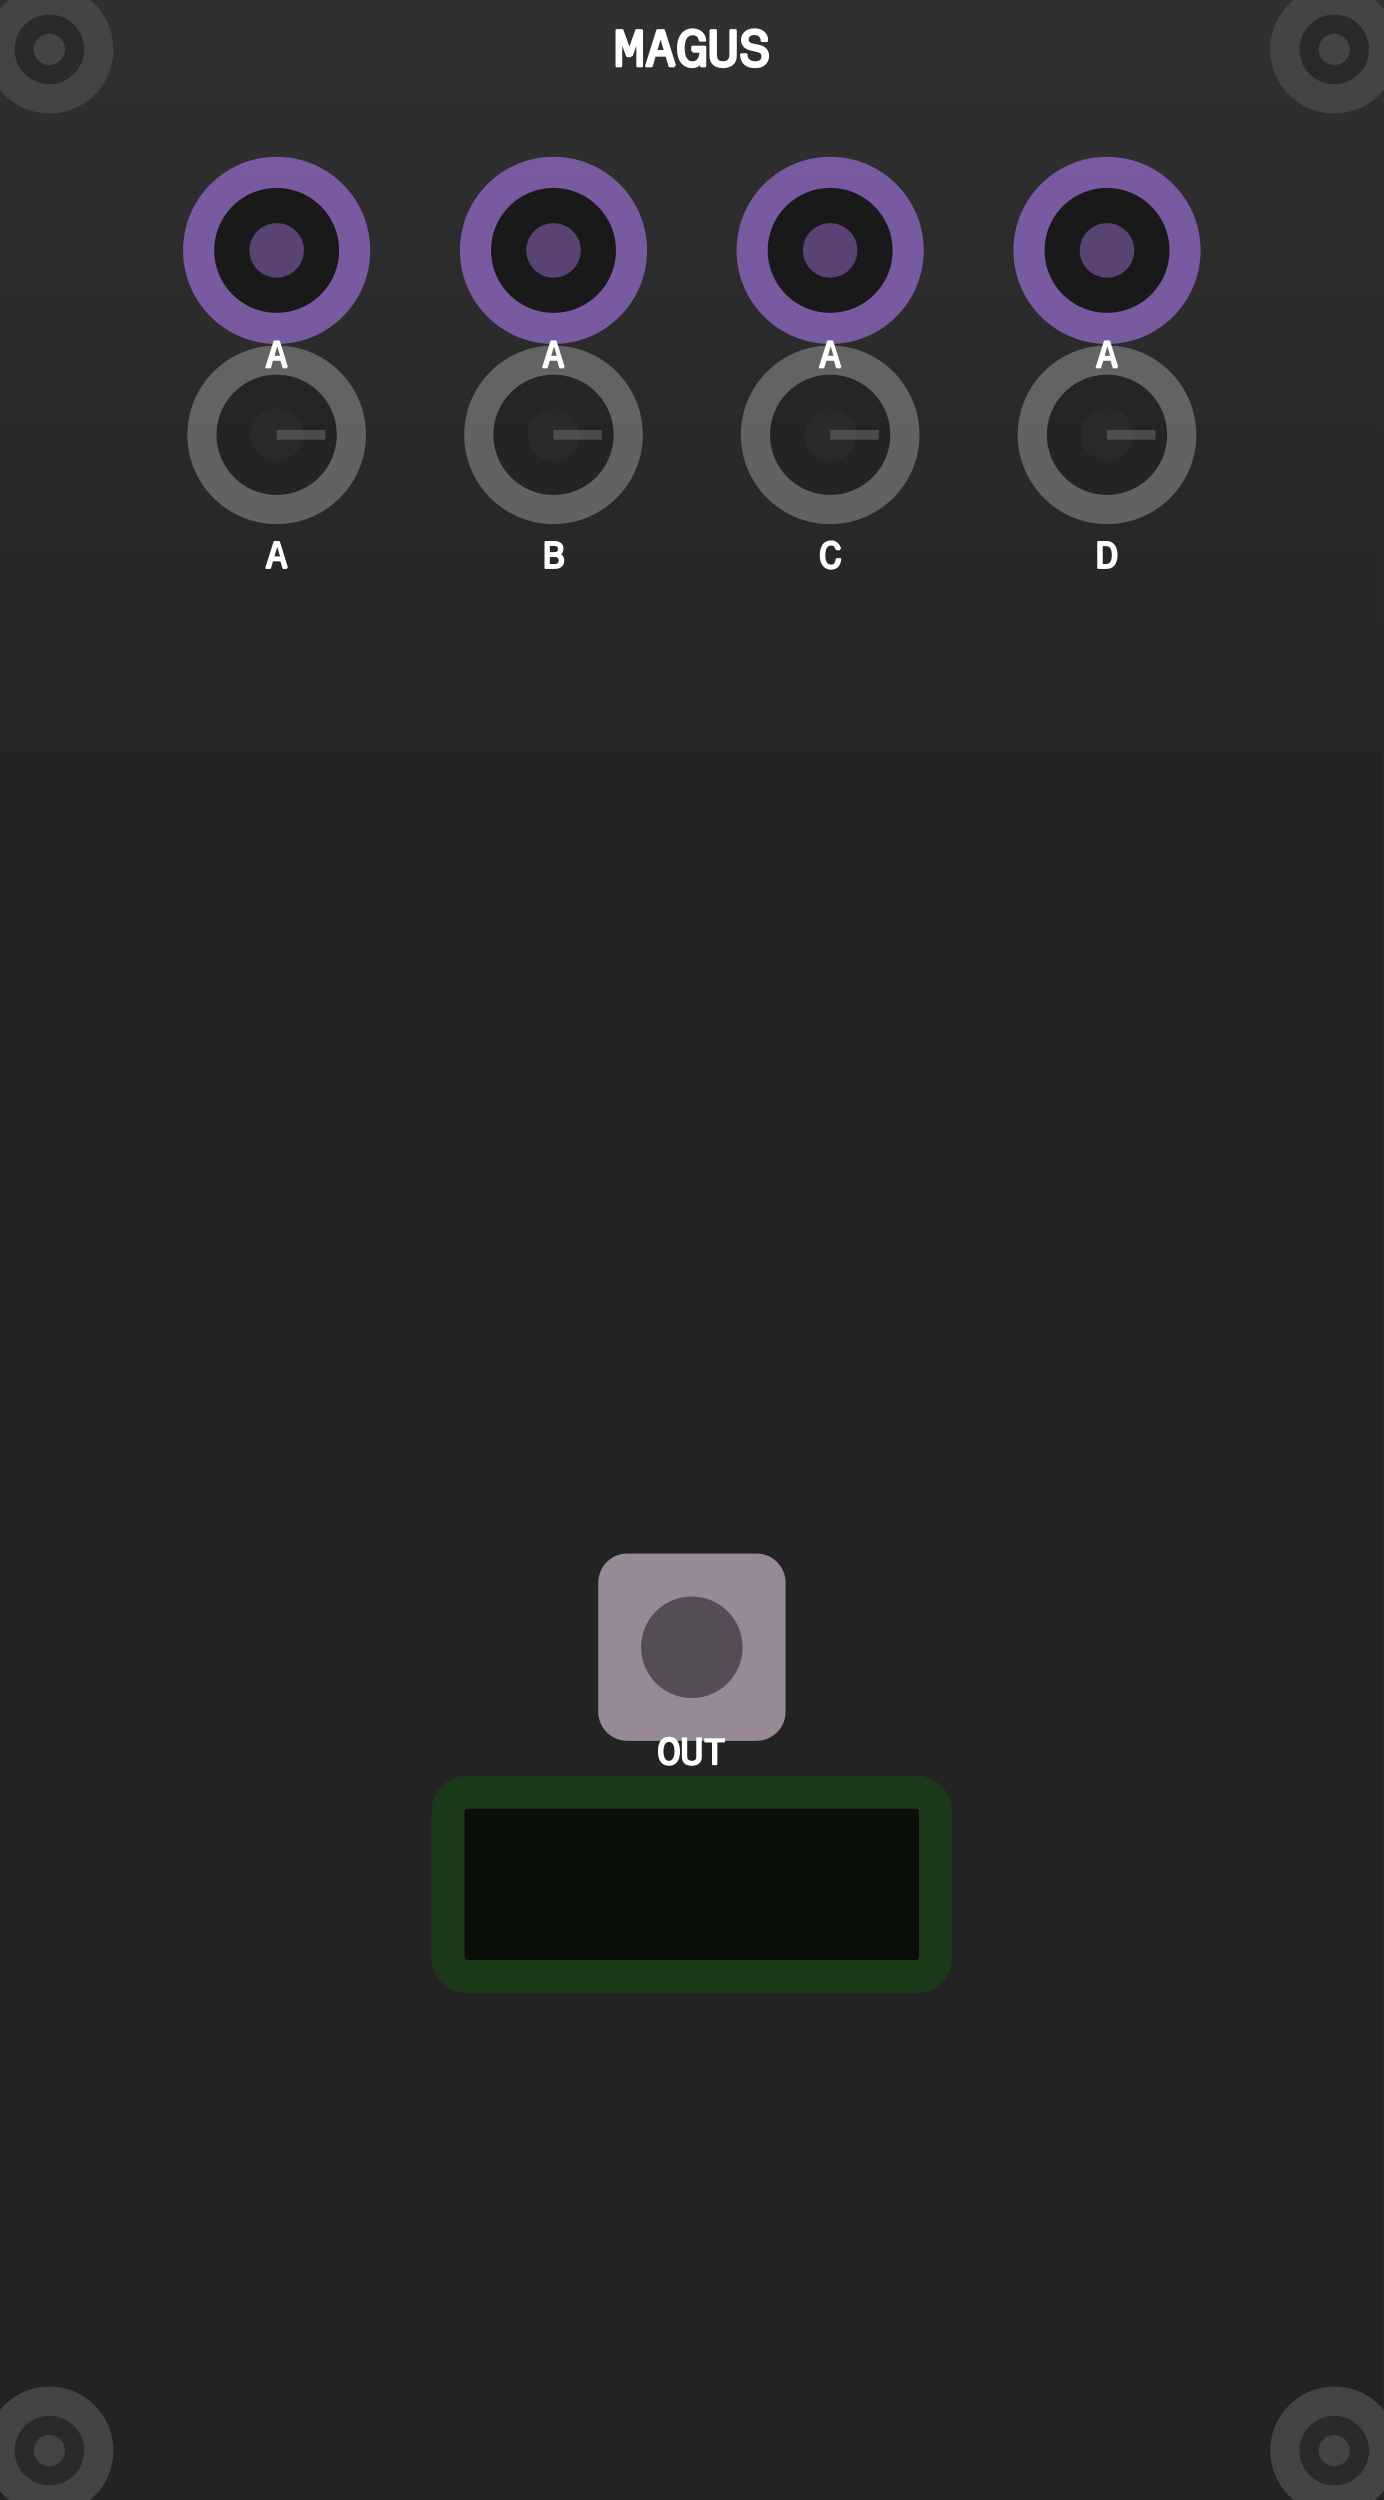
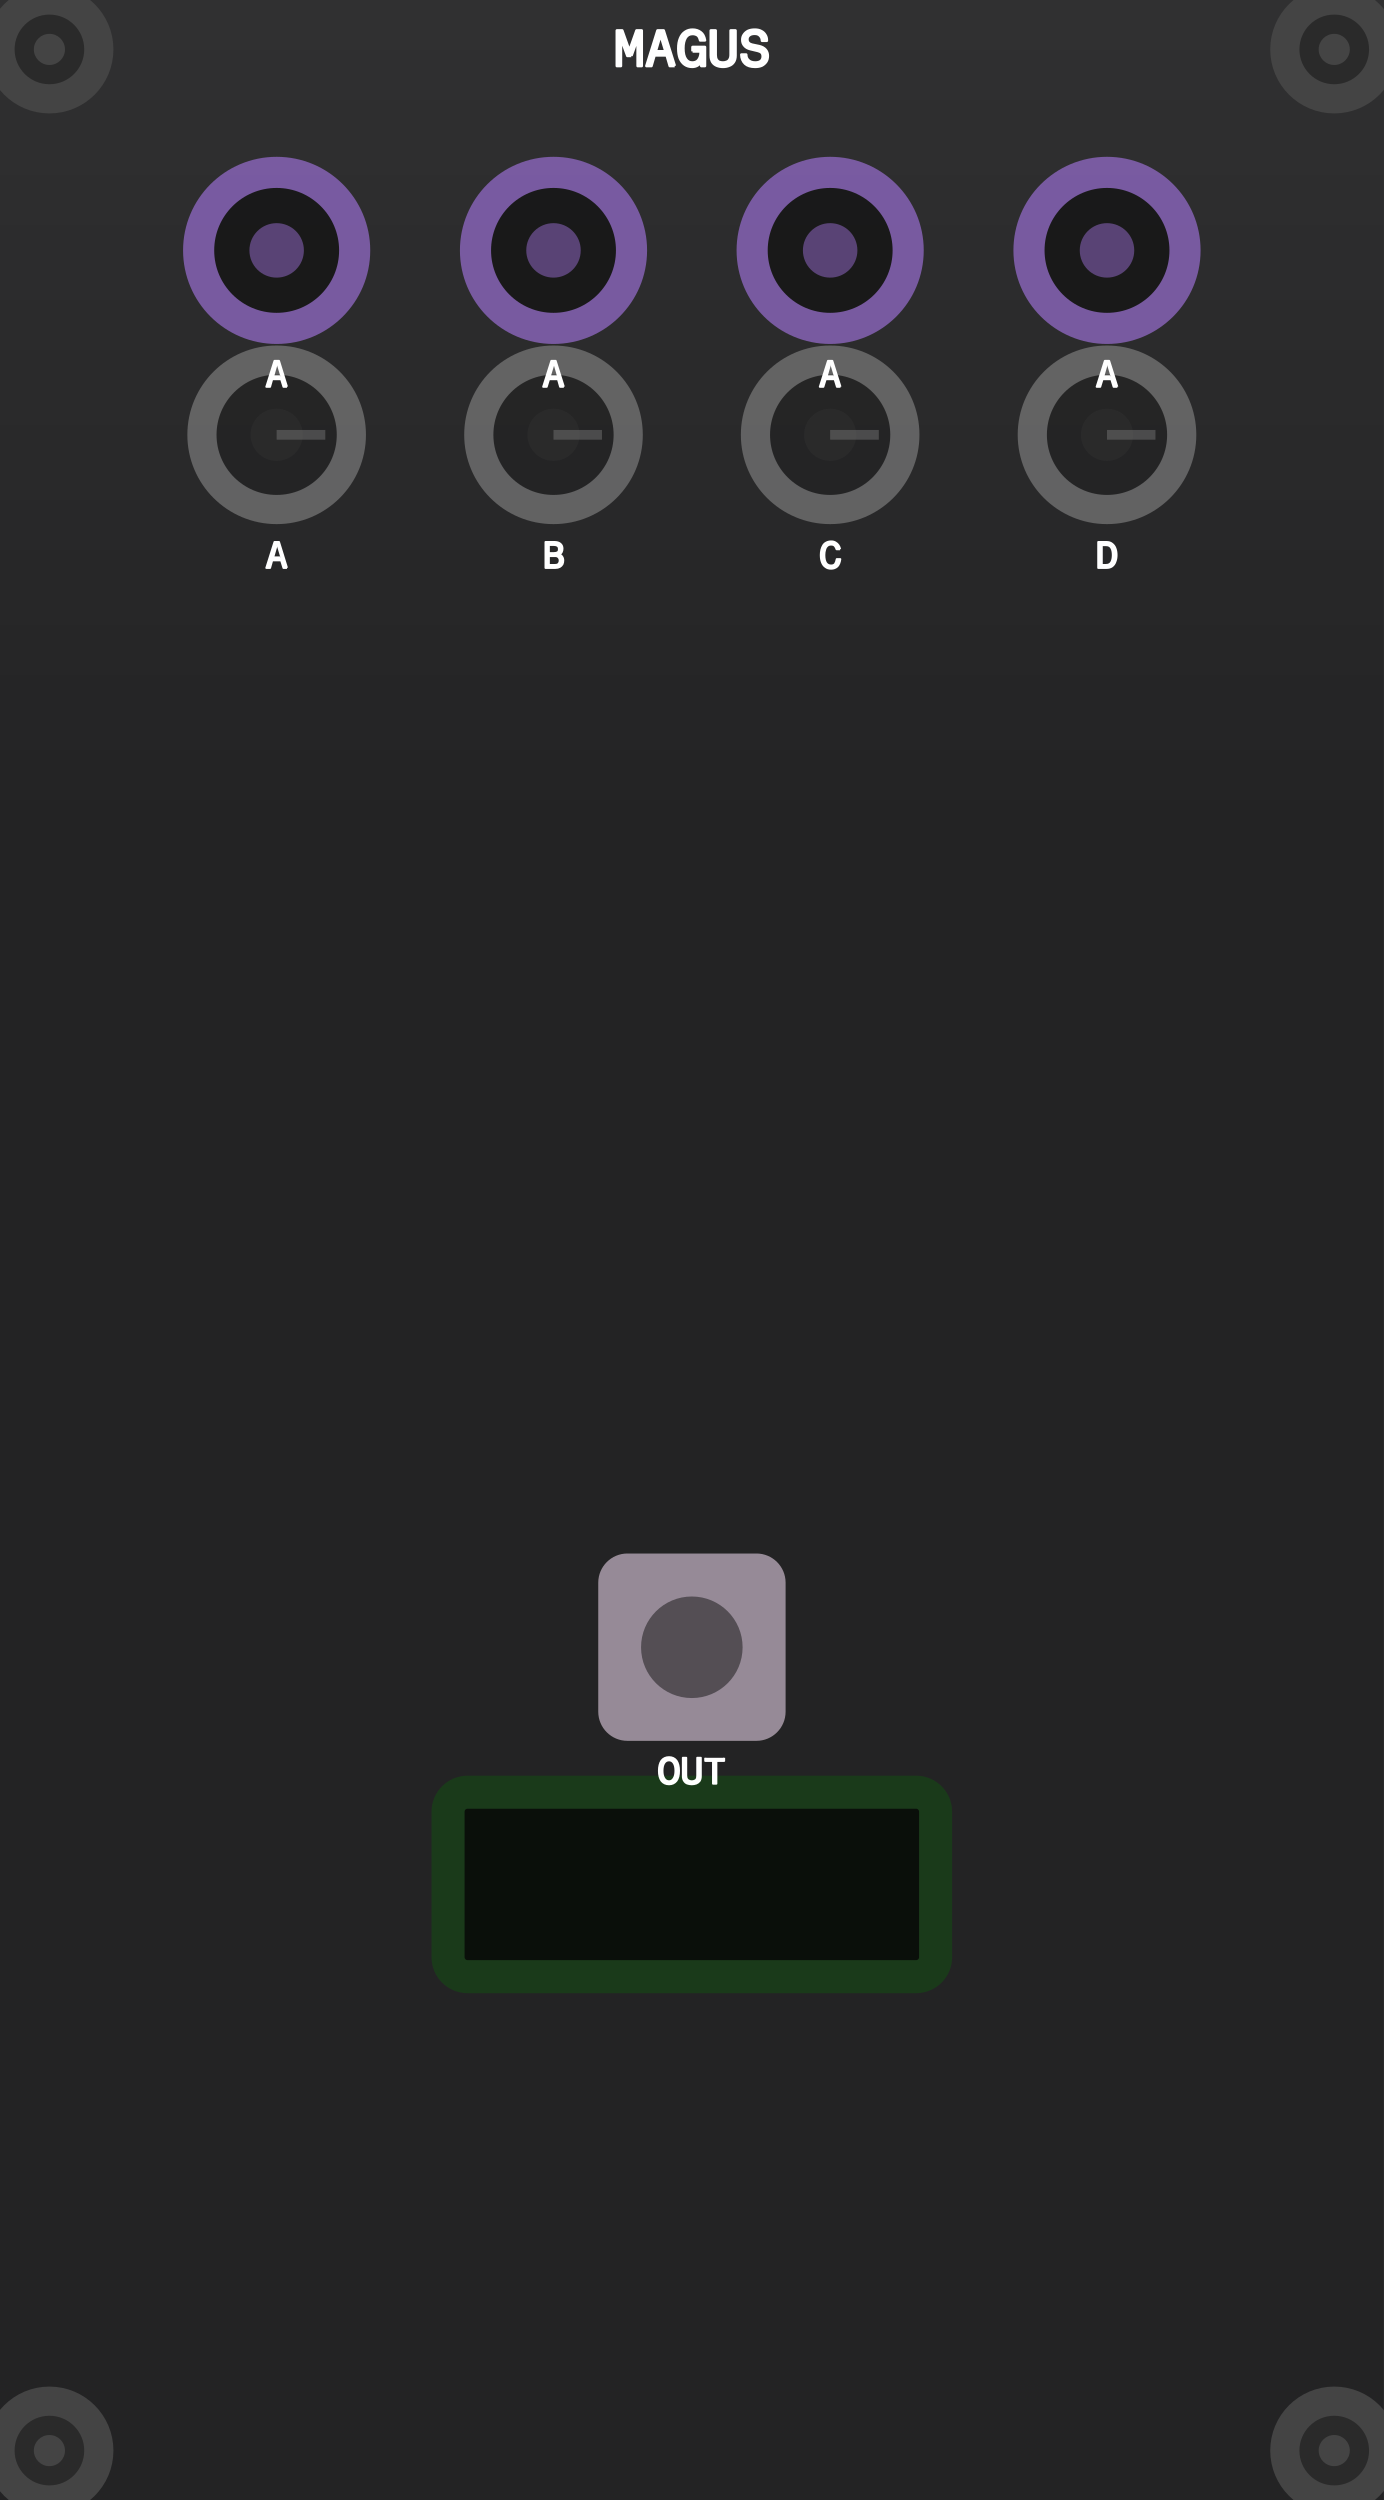
<svg xmlns="http://www.w3.org/2000/svg" viewBox="0 0 71.12 128.5" width="71.12mm" height="128.5mm">
  <g id="layer-background">
    <rect x="0.3" y="0.3" width="70.52" height="127.9" fill="none" stroke="#333" stroke-width="1.5" />
    <rect x="0" y="0.000" width="71.12" height="1.295" fill="#303031" />
    <rect x="0" y="1.285" width="71.12" height="1.295" fill="#303031" />
    <rect x="0" y="2.570" width="71.12" height="1.295" fill="#2f2f30" />
    <rect x="0" y="3.855" width="71.12" height="1.295" fill="#2f2f30" />
    <rect x="0" y="5.140" width="71.12" height="1.295" fill="#2e2e2f" />
    <rect x="0" y="6.425" width="71.12" height="1.295" fill="#2e2e2f" />
    <rect x="0" y="7.710" width="71.12" height="1.295" fill="#2e2e2f" />
    <rect x="0" y="8.995" width="71.12" height="1.295" fill="#2d2d2e" />
    <rect x="0" y="10.280" width="71.12" height="1.295" fill="#2d2d2e" />
    <rect x="0" y="11.565" width="71.12" height="1.295" fill="#2c2c2d" />
    <rect x="0" y="12.850" width="71.12" height="1.295" fill="#2c2c2d" />
    <rect x="0" y="14.135" width="71.12" height="1.295" fill="#2c2c2d" />
    <rect x="0" y="15.420" width="71.12" height="1.295" fill="#2b2b2c" />
    <rect x="0" y="16.705" width="71.12" height="1.295" fill="#2b2b2c" />
    <rect x="0" y="17.990" width="71.12" height="1.295" fill="#2a2a2b" />
    <rect x="0" y="19.275" width="71.12" height="1.295" fill="#2a2a2b" />
    <rect x="0" y="20.560" width="71.12" height="1.295" fill="#2a2a2b" />
    <rect x="0" y="21.845" width="71.12" height="1.295" fill="#29292a" />
    <rect x="0" y="23.130" width="71.12" height="1.295" fill="#29292a" />
    <rect x="0" y="24.415" width="71.12" height="1.295" fill="#29292a" />
    <rect x="0" y="25.700" width="71.12" height="1.295" fill="#282829" />
    <rect x="0" y="26.985" width="71.12" height="1.295" fill="#282829" />
    <rect x="0" y="28.270" width="71.12" height="1.295" fill="#272728" />
    <rect x="0" y="29.555" width="71.12" height="1.295" fill="#272728" />
    <rect x="0" y="30.840" width="71.12" height="1.295" fill="#272728" />
    <rect x="0" y="32.125" width="71.12" height="1.295" fill="#262627" />
    <rect x="0" y="33.410" width="71.12" height="1.295" fill="#262627" />
    <rect x="0" y="34.695" width="71.12" height="1.295" fill="#252526" />
    <rect x="0" y="35.980" width="71.12" height="1.295" fill="#252526" />
    <rect x="0" y="37.265" width="71.12" height="1.295" fill="#252526" />
    <rect x="0" y="38.550" width="71.12" height="1.295" fill="#242425" />
    <rect x="0" y="39.835" width="71.12" height="1.295" fill="#242425" />
    <rect x="0" y="41.120" width="71.12" height="1.295" fill="#232324" />
    <rect x="0" y="42.405" width="71.12" height="1.295" fill="#232324" />
    <rect x="0" y="43.690" width="71.12" height="1.295" fill="#232324" />
    <rect x="0" y="44.975" width="71.12" height="1.295" fill="#232324" />
    <rect x="0" y="46.260" width="71.12" height="1.295" fill="#232324" />
    <rect x="0" y="47.545" width="71.12" height="1.295" fill="#232324" />
    <rect x="0" y="48.830" width="71.12" height="1.295" fill="#232324" />
    <rect x="0" y="50.115" width="71.12" height="1.295" fill="#232324" />
    <rect x="0" y="51.400" width="71.12" height="1.295" fill="#232324" />
    <rect x="0" y="52.685" width="71.12" height="1.295" fill="#232324" />
    <rect x="0" y="53.970" width="71.12" height="1.295" fill="#232324" />
    <rect x="0" y="55.255" width="71.12" height="1.295" fill="#232324" />
    <rect x="0" y="56.540" width="71.12" height="1.295" fill="#232324" />
    <rect x="0" y="57.825" width="71.12" height="1.295" fill="#232324" />
    <rect x="0" y="59.110" width="71.12" height="1.295" fill="#232324" />
    <rect x="0" y="60.395" width="71.12" height="1.295" fill="#232324" />
    <rect x="0" y="61.680" width="71.12" height="1.295" fill="#232324" />
    <rect x="0" y="62.965" width="71.12" height="1.295" fill="#232324" />
    <rect x="0" y="64.250" width="71.12" height="1.295" fill="#232324" />
    <rect x="0" y="65.535" width="71.12" height="1.295" fill="#232324" />
    <rect x="0" y="66.820" width="71.12" height="1.295" fill="#232324" />
    <rect x="0" y="68.105" width="71.12" height="1.295" fill="#232324" />
    <rect x="0" y="69.390" width="71.12" height="1.295" fill="#232324" />
    <rect x="0" y="70.675" width="71.12" height="1.295" fill="#232324" />
    <rect x="0" y="71.960" width="71.12" height="1.295" fill="#232324" />
    <rect x="0" y="73.245" width="71.12" height="1.295" fill="#232324" />
    <rect x="0" y="74.530" width="71.12" height="1.295" fill="#232324" />
    <rect x="0" y="75.815" width="71.12" height="1.295" fill="#232324" />
    <rect x="0" y="77.100" width="71.12" height="1.295" fill="#232324" />
    <rect x="0" y="78.385" width="71.12" height="1.295" fill="#232324" />
    <rect x="0" y="79.670" width="71.12" height="1.295" fill="#232324" />
    <rect x="0" y="80.955" width="71.12" height="1.295" fill="#232324" />
    <rect x="0" y="82.240" width="71.12" height="1.295" fill="#232324" />
    <rect x="0" y="83.525" width="71.12" height="1.295" fill="#232324" />
    <rect x="0" y="84.810" width="71.12" height="1.295" fill="#232324" />
    <rect x="0" y="86.095" width="71.12" height="1.295" fill="#232324" />
    <rect x="0" y="87.380" width="71.12" height="1.295" fill="#232324" />
    <rect x="0" y="88.665" width="71.12" height="1.295" fill="#232324" />
    <rect x="0" y="89.950" width="71.12" height="1.295" fill="#232324" />
    <rect x="0" y="91.235" width="71.12" height="1.295" fill="#232324" />
    <rect x="0" y="92.520" width="71.12" height="1.295" fill="#232324" />
    <rect x="0" y="93.805" width="71.12" height="1.295" fill="#232324" />
    <rect x="0" y="95.090" width="71.12" height="1.295" fill="#232324" />
    <rect x="0" y="96.375" width="71.12" height="1.295" fill="#232324" />
    <rect x="0" y="97.660" width="71.12" height="1.295" fill="#232324" />
    <rect x="0" y="98.945" width="71.12" height="1.295" fill="#232324" />
    <rect x="0" y="100.230" width="71.12" height="1.295" fill="#232324" />
    <rect x="0" y="101.515" width="71.12" height="1.295" fill="#232324" />
    <rect x="0" y="102.800" width="71.12" height="1.295" fill="#232324" />
    <rect x="0" y="104.085" width="71.12" height="1.295" fill="#232324" />
    <rect x="0" y="105.370" width="71.12" height="1.295" fill="#232324" />
    <rect x="0" y="106.655" width="71.12" height="1.295" fill="#232324" />
    <rect x="0" y="107.940" width="71.12" height="1.295" fill="#232324" />
    <rect x="0" y="109.225" width="71.12" height="1.295" fill="#232324" />
    <rect x="0" y="110.510" width="71.12" height="1.295" fill="#232324" />
    <rect x="0" y="111.795" width="71.12" height="1.295" fill="#232324" />
    <rect x="0" y="113.080" width="71.12" height="1.295" fill="#232324" />
    <rect x="0" y="114.365" width="71.12" height="1.295" fill="#232324" />
    <rect x="0" y="115.650" width="71.12" height="1.295" fill="#232324" />
    <rect x="0" y="116.935" width="71.12" height="1.295" fill="#232324" />
    <rect x="0" y="118.220" width="71.12" height="1.295" fill="#232324" />
    <rect x="0" y="119.505" width="71.12" height="1.295" fill="#232324" />
    <rect x="0" y="120.790" width="71.12" height="1.295" fill="#232324" />
    <rect x="0" y="122.075" width="71.12" height="1.295" fill="#232324" />
    <rect x="0" y="123.360" width="71.12" height="1.295" fill="#232324" />
    <rect x="0" y="124.645" width="71.12" height="1.295" fill="#232324" />
    <rect x="0" y="125.930" width="71.12" height="1.295" fill="#232324" />
    <rect x="0" y="127.215" width="71.12" height="1.295" fill="#232324" />
  </g>
  <g id="layer-outlines">
    <circle cx="2.54" cy="2.54" r="2.54" fill="#2a2a2a" stroke="#444" stroke-width="1.5" />
    <circle cx="2.54" cy="2.54" r="0.8" fill="#444" />
    <circle cx="2.54" cy="125.96" r="2.54" fill="#2a2a2a" stroke="#444" stroke-width="1.5" />
    <circle cx="2.54" cy="125.96" r="0.8" fill="#444" />
    <circle cx="68.58" cy="2.54" r="2.54" fill="#2a2a2a" stroke="#444" stroke-width="1.5" />
    <circle cx="68.58" cy="2.54" r="0.8" fill="#444" />
    <circle cx="68.58" cy="125.96" r="2.54" fill="#2a2a2a" stroke="#444" stroke-width="1.5" />
    <circle cx="68.58" cy="125.96" r="0.8" fill="#444" />
    <rect x="23.03" y="92.12" width="25.06" height="9.48" rx="1" fill="#0a0f0a" stroke="#1a3a1a" stroke-width="1.7" />
    <circle cx="14.22" cy="12.87" r="4.01" fill="#111" stroke="#996dd2" stroke-width="1.6" opacity="0.7" />
    <circle cx="14.22" cy="12.87" r="1.40" fill="#996dd2" opacity="0.5" />
    <circle cx="28.45" cy="12.87" r="4.01" fill="#111" stroke="#996dd2" stroke-width="1.6" opacity="0.7" />
    <circle cx="28.45" cy="12.87" r="1.40" fill="#996dd2" opacity="0.5" />
    <circle cx="42.67" cy="12.87" r="4.01" fill="#111" stroke="#996dd2" stroke-width="1.6" opacity="0.7" />
    <circle cx="42.67" cy="12.87" r="1.40" fill="#996dd2" opacity="0.5" />
    <circle cx="56.90" cy="12.87" r="4.01" fill="#111" stroke="#996dd2" stroke-width="1.6" opacity="0.7" />
    <circle cx="56.90" cy="12.87" r="1.40" fill="#996dd2" opacity="0.5" />
    <circle cx="14.22" cy="22.35" r="3.84" fill="#222" stroke="#888" stroke-width="1.5" opacity="0.6" />
    <circle cx="14.22" cy="22.35" r="1.34" fill="#333" opacity="0.4" />
    <line x1="14.22" y1="22.35" x2="16.72" y2="22.35" stroke="#666" stroke-width="0.5" opacity="0.6" />
    <circle cx="28.45" cy="22.35" r="3.84" fill="#222" stroke="#888" stroke-width="1.5" opacity="0.6" />
    <circle cx="28.45" cy="22.35" r="1.34" fill="#333" opacity="0.4" />
    <line x1="28.45" y1="22.35" x2="30.94" y2="22.35" stroke="#666" stroke-width="0.5" opacity="0.6" />
    <circle cx="42.67" cy="22.35" r="3.84" fill="#222" stroke="#888" stroke-width="1.5" opacity="0.6" />
    <circle cx="42.67" cy="22.35" r="1.34" fill="#333" opacity="0.4" />
    <line x1="42.67" y1="22.35" x2="45.17" y2="22.35" stroke="#666" stroke-width="0.5" opacity="0.6" />
    <circle cx="56.90" cy="22.35" r="3.84" fill="#222" stroke="#888" stroke-width="1.5" opacity="0.6" />
    <circle cx="56.90" cy="22.35" r="1.34" fill="#333" opacity="0.4" />
    <line x1="56.90" y1="22.35" x2="59.39" y2="22.35" stroke="#666" stroke-width="0.5" opacity="0.6" />
    <rect x="30.75" y="79.85" width="9.63" height="9.63" rx="1.5" fill="#c8b7c7" opacity="0.7" />
    <circle cx="35.56" cy="84.67" r="2.61" fill="#111" opacity="0.5" />
  </g>
  <g id="layer-text">
    <path d="M32.45 2.87L32.25 2.87L31.91 1.95L31.91 3.39L31.71 3.39L31.71 1.57L31.98 1.57L32.35 2.61L32.72 1.57L32.98 1.57L32.98 3.39L32.78 3.39L32.78 1.95L32.45 2.87M34.68 3.39L34.43 3.39L34.27 2.84L33.64 2.84L33.48 3.39L33.23 3.39L33.80 1.57L34.11 1.57L34.68 3.39M33.95 1.79L33.70 2.64L34.21 2.64L33.95 1.79M35.60 2.64L35.60 2.42L36.23 2.42L36.23 3.39L36.05 3.39L36.03 3.14Q35.97 3.29 35.85 3.36Q35.73 3.43 35.58 3.43Q35.36 3.43 35.20 3.32Q35.04 3.21 34.95 3Q34.87 2.79 34.87 2.49Q34.87 2.18 34.96 1.97Q35.05 1.75 35.22 1.64Q35.38 1.53 35.60 1.53Q35.84 1.53 36.01 1.66Q36.18 1.78 36.23 2.07L35.99 2.07Q35.95 1.88 35.85 1.81Q35.74 1.74 35.60 1.74Q35.36 1.74 35.24 1.94Q35.12 2.14 35.12 2.48Q35.12 2.86 35.25 3.04Q35.37 3.22 35.58 3.22Q35.73 3.22 35.83 3.15Q35.92 3.08 35.97 2.96Q36.02 2.84 36.02 2.69L36.02 2.64L35.60 2.64M37.56 2.82L37.56 1.57L37.80 1.57L37.80 2.85Q37.80 3.06 37.71 3.19Q37.62 3.32 37.48 3.37Q37.34 3.43 37.16 3.43Q36.99 3.43 36.84 3.37Q36.70 3.31 36.62 3.19Q36.54 3.06 36.54 2.85L36.54 1.57L36.78 1.57L36.78 2.82Q36.78 2.98 36.83 3.06Q36.88 3.15 36.97 3.19Q37.06 3.22 37.16 3.22Q37.27 3.22 37.36 3.18Q37.45 3.15 37.50 3.06Q37.56 2.97 37.56 2.82M39.41 2.06L39.41 2.09L39.17 2.09Q39.17 1.94 39.07 1.84Q38.98 1.73 38.79 1.73Q38.60 1.73 38.50 1.82Q38.41 1.90 38.41 2.02Q38.41 2.24 38.65 2.30L39.03 2.38Q39.24 2.43 39.35 2.56Q39.46 2.69 39.46 2.87Q39.46 3.05 39.38 3.17Q39.29 3.30 39.15 3.37Q39.01 3.43 38.81 3.43Q38.47 3.43 38.30 3.27Q38.12 3.10 38.11 2.81L38.35 2.81Q38.35 2.99 38.47 3.10Q38.59 3.22 38.82 3.22Q39.02 3.22 39.12 3.13Q39.21 3.04 39.21 2.90Q39.21 2.78 39.15 2.71Q39.08 2.64 38.95 2.61L38.57 2.52Q38.37 2.47 38.27 2.35Q38.16 2.23 38.16 2.05Q38.16 1.89 38.24 1.78Q38.32 1.66 38.46 1.59Q38.60 1.53 38.80 1.53Q38.99 1.53 39.12 1.60Q39.26 1.67 39.33 1.79Q39.41 1.91 39.41 2.06" fill="#ffffff" stroke="#ffffff" stroke-width="0.143" stroke-linejoin="round" />
-     <path d="M14.75 18.88L14.57 18.88L14.45 18.49L13.99 18.49L13.88 18.88L13.69 18.88L14.11 17.55L14.34 17.55L14.75 18.88M14.22 17.71L14.04 18.34L14.41 18.34" fill="#ffffff" stroke="#ffffff" stroke-width="0.104" stroke-linejoin="round" />
-     <path d="M28.98 18.88L28.79 18.88L28.68 18.49L28.22 18.49L28.10 18.88L27.92 18.88L28.34 17.55L28.56 17.55L28.98 18.88M28.45 17.71L28.26 18.34L28.63 18.34" fill="#ffffff" stroke="#ffffff" stroke-width="0.104" stroke-linejoin="round" />
-     <path d="M43.20 18.88L43.02 18.88L42.90 18.49L42.44 18.49L42.32 18.88L42.14 18.88L42.56 17.55L42.78 17.55L43.20 18.88M42.67 17.71L42.49 18.34L42.86 18.34" fill="#ffffff" stroke="#ffffff" stroke-width="0.104" stroke-linejoin="round" />
-     <path d="M57.43 18.88L57.24 18.88L57.12 18.49L56.67 18.49L56.55 18.88L56.37 18.88L56.79 17.55L57.01 17.55L57.43 18.88M56.89 17.71L56.71 18.34L57.08 18.34" fill="#ffffff" stroke="#ffffff" stroke-width="0.104" stroke-linejoin="round" />
+     <path d="M14.75 19.88L14.57 19.88L14.45 19.49L13.99 19.49L13.88 19.88L13.69 19.88L14.11 18.55L14.34 18.55L14.75 19.88M14.22 18.71L14.04 19.34L14.41 19.34" fill="#ffffff" stroke="#ffffff" stroke-width="0.104" stroke-linejoin="round" />
+     <path d="M28.98 19.88L28.79 19.88L28.68 19.49L28.22 19.49L28.10 19.88L27.92 19.88L28.34 18.55L28.56 18.55L28.98 19.88M28.45 18.71L28.26 19.34L28.63 19.34" fill="#ffffff" stroke="#ffffff" stroke-width="0.104" stroke-linejoin="round" />
+     <path d="M43.20 19.88L43.02 19.88L42.90 19.49L42.44 19.49L42.32 19.88L42.14 19.88L42.56 18.55L42.78 18.55L43.20 19.88M42.67 18.71L42.49 19.34L42.86 19.34" fill="#ffffff" stroke="#ffffff" stroke-width="0.104" stroke-linejoin="round" />
+     <path d="M57.43 19.88L57.24 19.88L57.12 19.49L56.67 19.49L56.55 19.88L56.37 19.88L56.79 18.55L57.01 18.55L57.43 19.88M56.89 18.71L56.71 19.34L57.08 19.34" fill="#ffffff" stroke="#ffffff" stroke-width="0.104" stroke-linejoin="round" />
    <path d="M14.75 29.19L14.57 29.19L14.45 28.80L13.99 28.80L13.88 29.19L13.69 29.19L14.11 27.86L14.34 27.86L14.75 29.19M14.22 28.02L14.04 28.65L14.41 28.65" fill="#ffffff" stroke="#ffffff" stroke-width="0.104" stroke-linejoin="round" />
    <path d="M28.55 29.19L28.04 29.19L28.04 27.86L28.51 27.86Q28.69 27.86 28.80 27.95Q28.91 28.04 28.91 28.20Q28.91 28.30 28.87 28.38Q28.82 28.47 28.73 28.50Q28.84 28.53 28.89 28.61Q28.95 28.69 28.95 28.81Q28.95 28.91 28.91 29Q28.86 29.09 28.77 29.14Q28.68 29.19 28.55 29.19M28.48 28.01L28.21 28.01L28.21 28.43L28.48 28.43Q28.59 28.43 28.66 28.39Q28.73 28.35 28.73 28.23Q28.73 28.10 28.66 28.06Q28.59 28.01 28.48 28.01M28.53 28.58L28.21 28.58L28.21 29.04L28.53 29.04Q28.66 29.04 28.71 28.98Q28.77 28.91 28.77 28.81Q28.77 28.71 28.71 28.65Q28.66 28.58 28.53 28.58" fill="#ffffff" stroke="#ffffff" stroke-width="0.104" stroke-linejoin="round" />
    <path d="M43.18 28.23L43 28.23Q42.97 28.13 42.91 28.06Q42.85 27.99 42.72 27.99Q42.59 27.99 42.52 28.06Q42.44 28.13 42.41 28.25Q42.37 28.37 42.37 28.53Q42.37 28.80 42.46 28.94Q42.55 29.07 42.72 29.07Q42.85 29.07 42.92 28.99Q42.98 28.90 43.01 28.74L43.19 28.74Q43.16 28.98 43.04 29.11Q42.91 29.23 42.72 29.23Q42.54 29.23 42.43 29.14Q42.31 29.06 42.25 28.90Q42.19 28.75 42.19 28.53Q42.19 28.39 42.22 28.26Q42.25 28.14 42.31 28.04Q42.37 27.94 42.47 27.89Q42.58 27.83 42.73 27.83Q42.86 27.83 42.95 27.89Q43.04 27.94 43.10 28.03Q43.16 28.12 43.18 28.23" fill="#ffffff" stroke="#ffffff" stroke-width="0.104" stroke-linejoin="round" />
    <path d="M56.88 29.19L56.45 29.19L56.45 27.86L56.88 27.86Q57.05 27.86 57.16 27.95Q57.28 28.04 57.33 28.18Q57.39 28.33 57.39 28.53Q57.39 28.72 57.33 28.87Q57.28 29.02 57.16 29.11Q57.05 29.19 56.88 29.19M56.85 28.02L56.63 28.02L56.63 29.04L56.85 29.04Q57.04 29.04 57.12 28.90Q57.20 28.76 57.20 28.53Q57.20 28.29 57.12 28.16Q57.04 28.02 56.85 28.02" fill="#ffffff" stroke="#ffffff" stroke-width="0.104" stroke-linejoin="round" />
-     <path d="M34.39 89.32Q34.63 89.32 34.77 89.50Q34.90 89.69 34.90 90.02Q34.90 90.35 34.77 90.53Q34.63 90.71 34.39 90.71Q34.14 90.71 34 90.53Q33.87 90.35 33.87 90.02Q33.87 89.69 34 89.50Q34.14 89.32 34.39 89.32M34.39 89.48Q34.23 89.48 34.14 89.62Q34.05 89.76 34.05 90.02Q34.05 90.27 34.14 90.41Q34.23 90.56 34.39 90.56Q34.54 90.56 34.63 90.41Q34.72 90.27 34.72 90.02Q34.72 89.76 34.63 89.62Q34.54 89.48 34.39 89.48M35.84 90.26L35.84 89.35L36.02 89.35L36.02 90.29Q36.02 90.44 35.96 90.54Q35.89 90.63 35.79 90.67Q35.68 90.71 35.56 90.71Q35.43 90.71 35.32 90.67Q35.22 90.63 35.16 90.53Q35.10 90.44 35.10 90.29L35.10 89.35L35.27 89.35L35.27 90.26Q35.27 90.38 35.31 90.44Q35.35 90.51 35.42 90.53Q35.48 90.56 35.56 90.56Q35.64 90.56 35.70 90.53Q35.77 90.51 35.81 90.44Q35.84 90.38 35.84 90.26M37.22 89.35L37.22 89.51L36.82 89.51L36.82 90.68L36.65 90.68L36.65 89.51L36.25 89.51L36.25 89.35" fill="#ffffff" stroke="#ffffff" stroke-width="0.104" stroke-linejoin="round" />
+     <path d="M34.39 90.32Q34.63 90.32 34.77 90.50Q34.90 90.69 34.90 91.02Q34.90 91.35 34.77 91.53Q34.63 91.71 34.39 91.71Q34.14 91.71 34 91.53Q33.87 91.35 33.87 91.02Q33.87 90.69 34 90.50Q34.14 90.32 34.39 90.32M34.39 90.48Q34.23 90.48 34.14 90.62Q34.05 90.76 34.05 91.02Q34.05 91.27 34.14 91.41Q34.23 91.56 34.39 91.56Q34.54 91.56 34.63 91.41Q34.72 91.27 34.72 91.02Q34.72 90.76 34.63 90.62Q34.54 90.48 34.39 90.48M35.84 91.26L35.84 90.35L36.02 90.35L36.02 91.29Q36.02 91.44 35.96 91.54Q35.89 91.63 35.79 91.67Q35.68 91.71 35.56 91.71Q35.43 91.71 35.32 91.67Q35.22 91.63 35.16 91.53Q35.10 91.44 35.10 91.29L35.10 90.35L35.27 90.35L35.27 91.26Q35.27 91.38 35.31 91.44Q35.35 91.51 35.42 91.53Q35.48 91.56 35.56 91.56Q35.64 91.56 35.70 91.53Q35.77 91.51 35.81 91.44Q35.84 91.38 35.84 91.26M37.22 90.35L37.22 90.51L36.82 90.51L36.82 91.68L36.65 91.68L36.65 90.51L36.25 90.51L36.25 90.35" fill="#ffffff" stroke="#ffffff" stroke-width="0.104" stroke-linejoin="round" />
  </g>
</svg>
